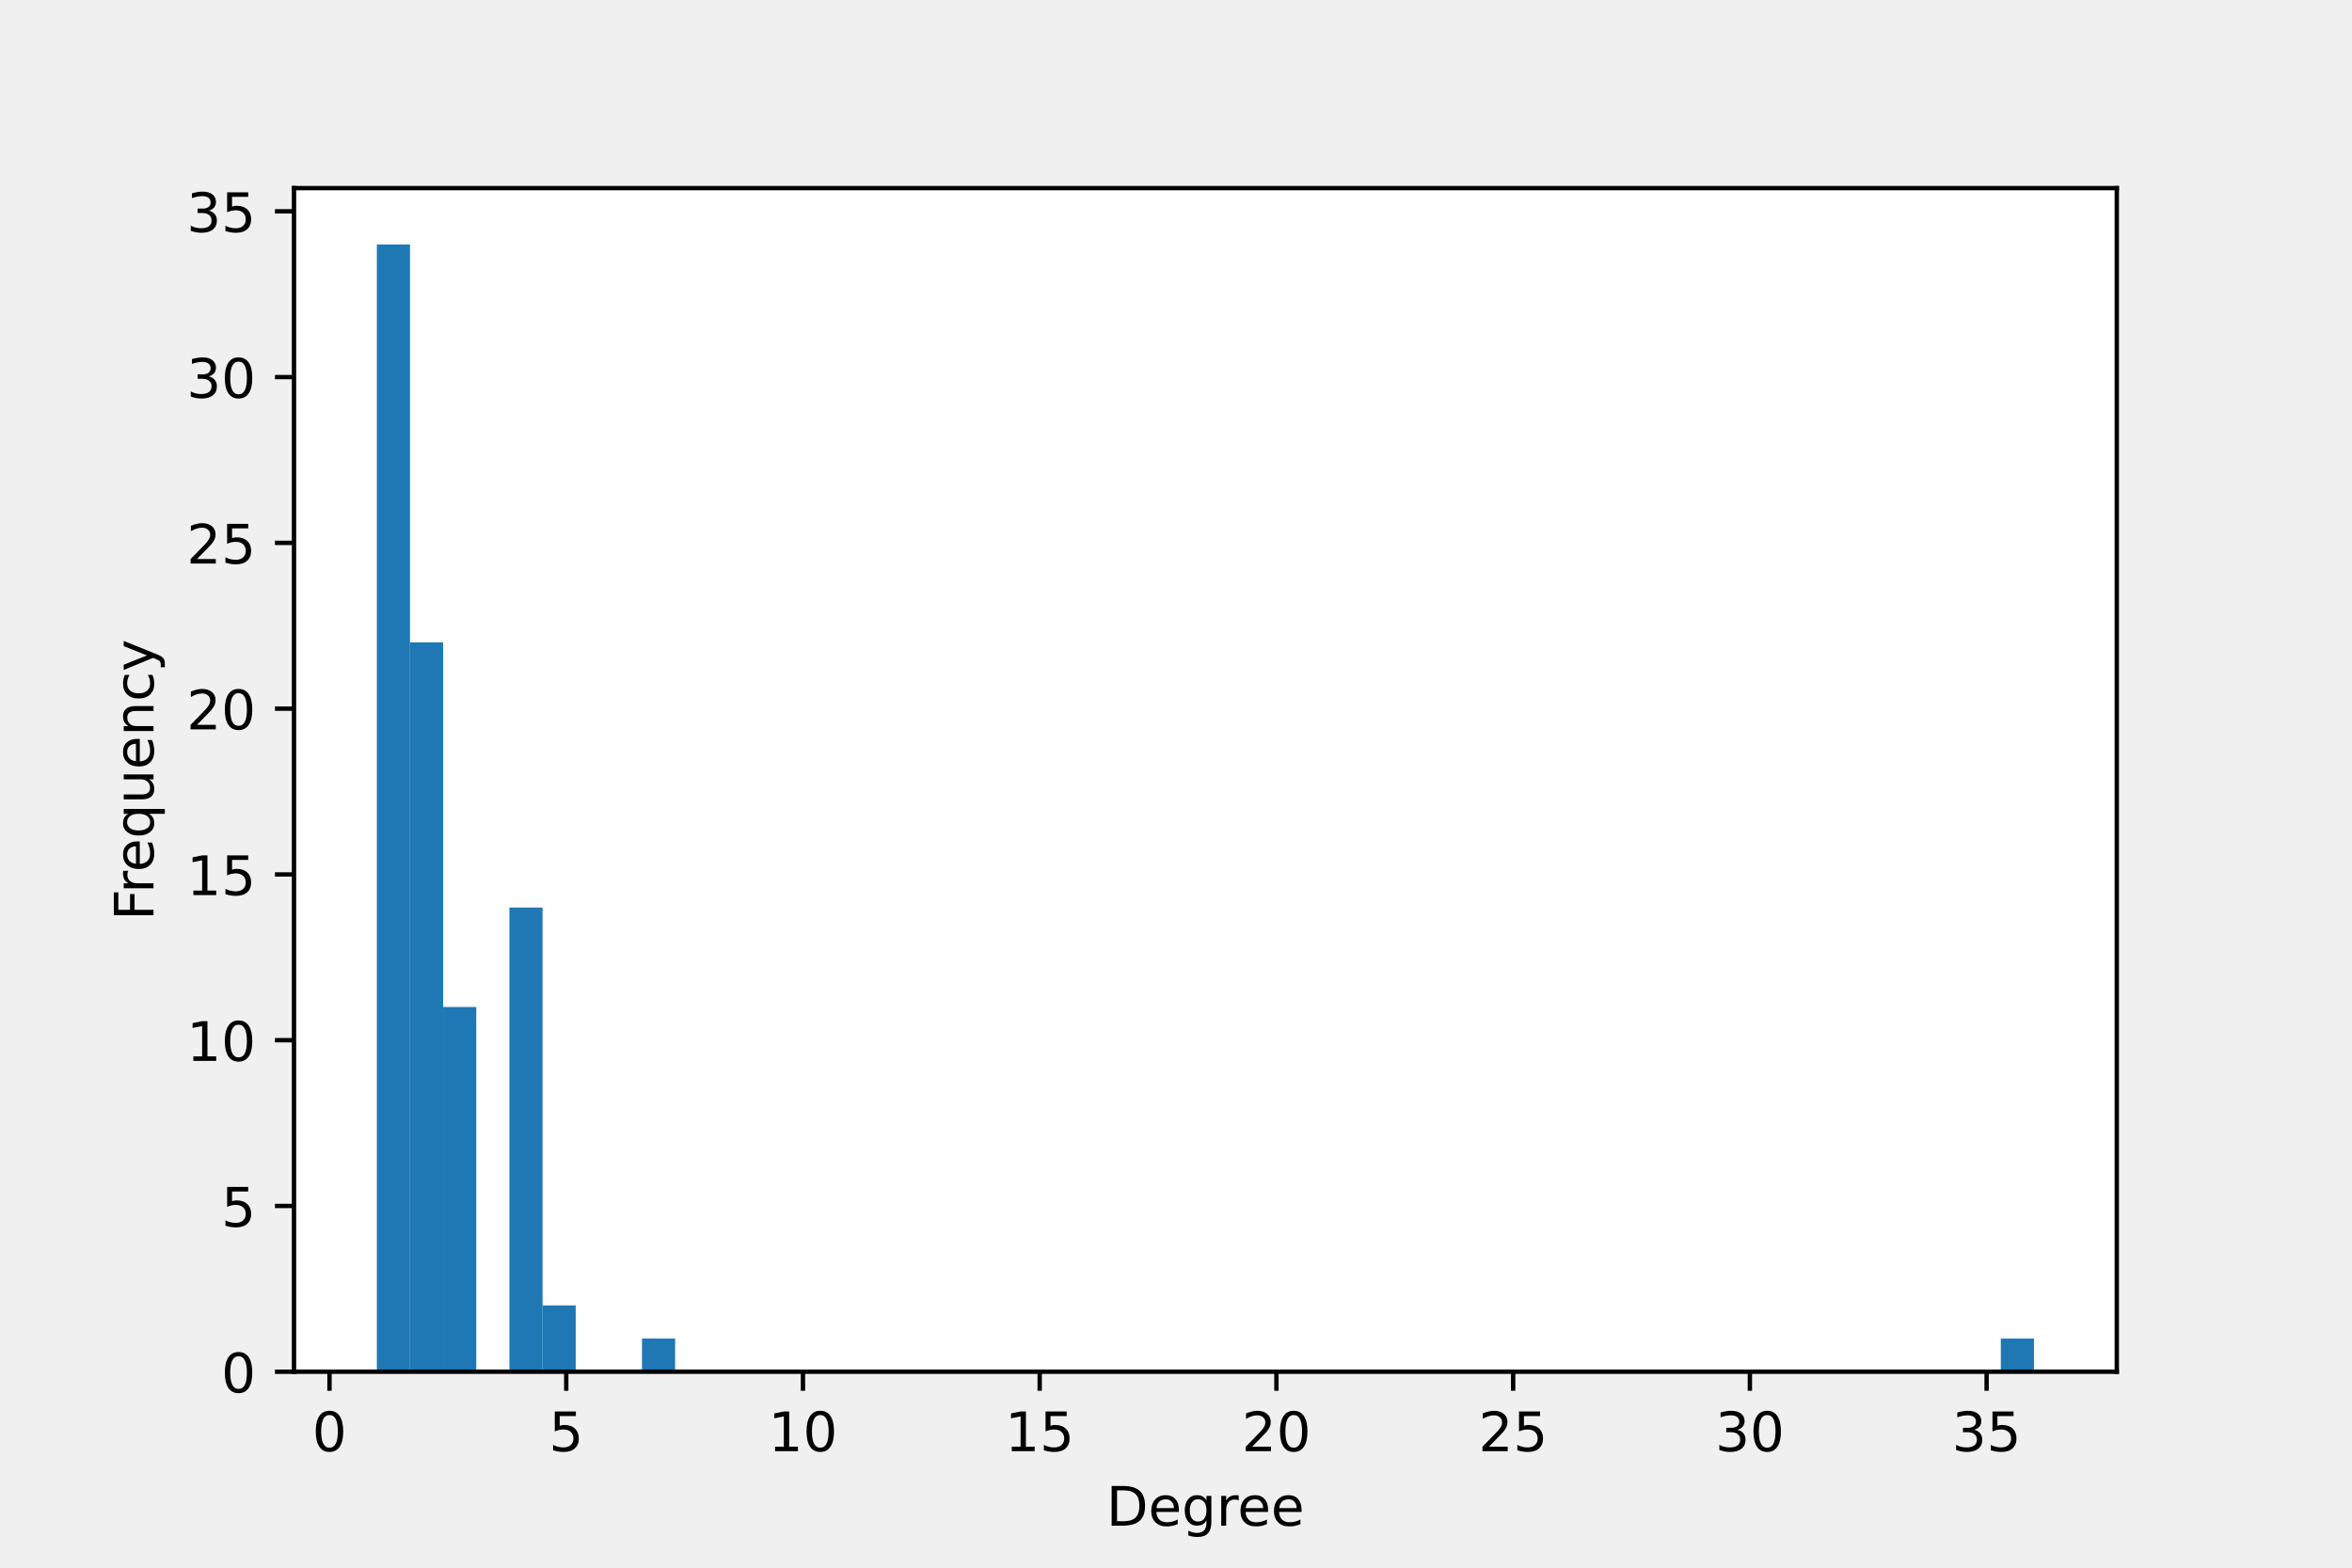
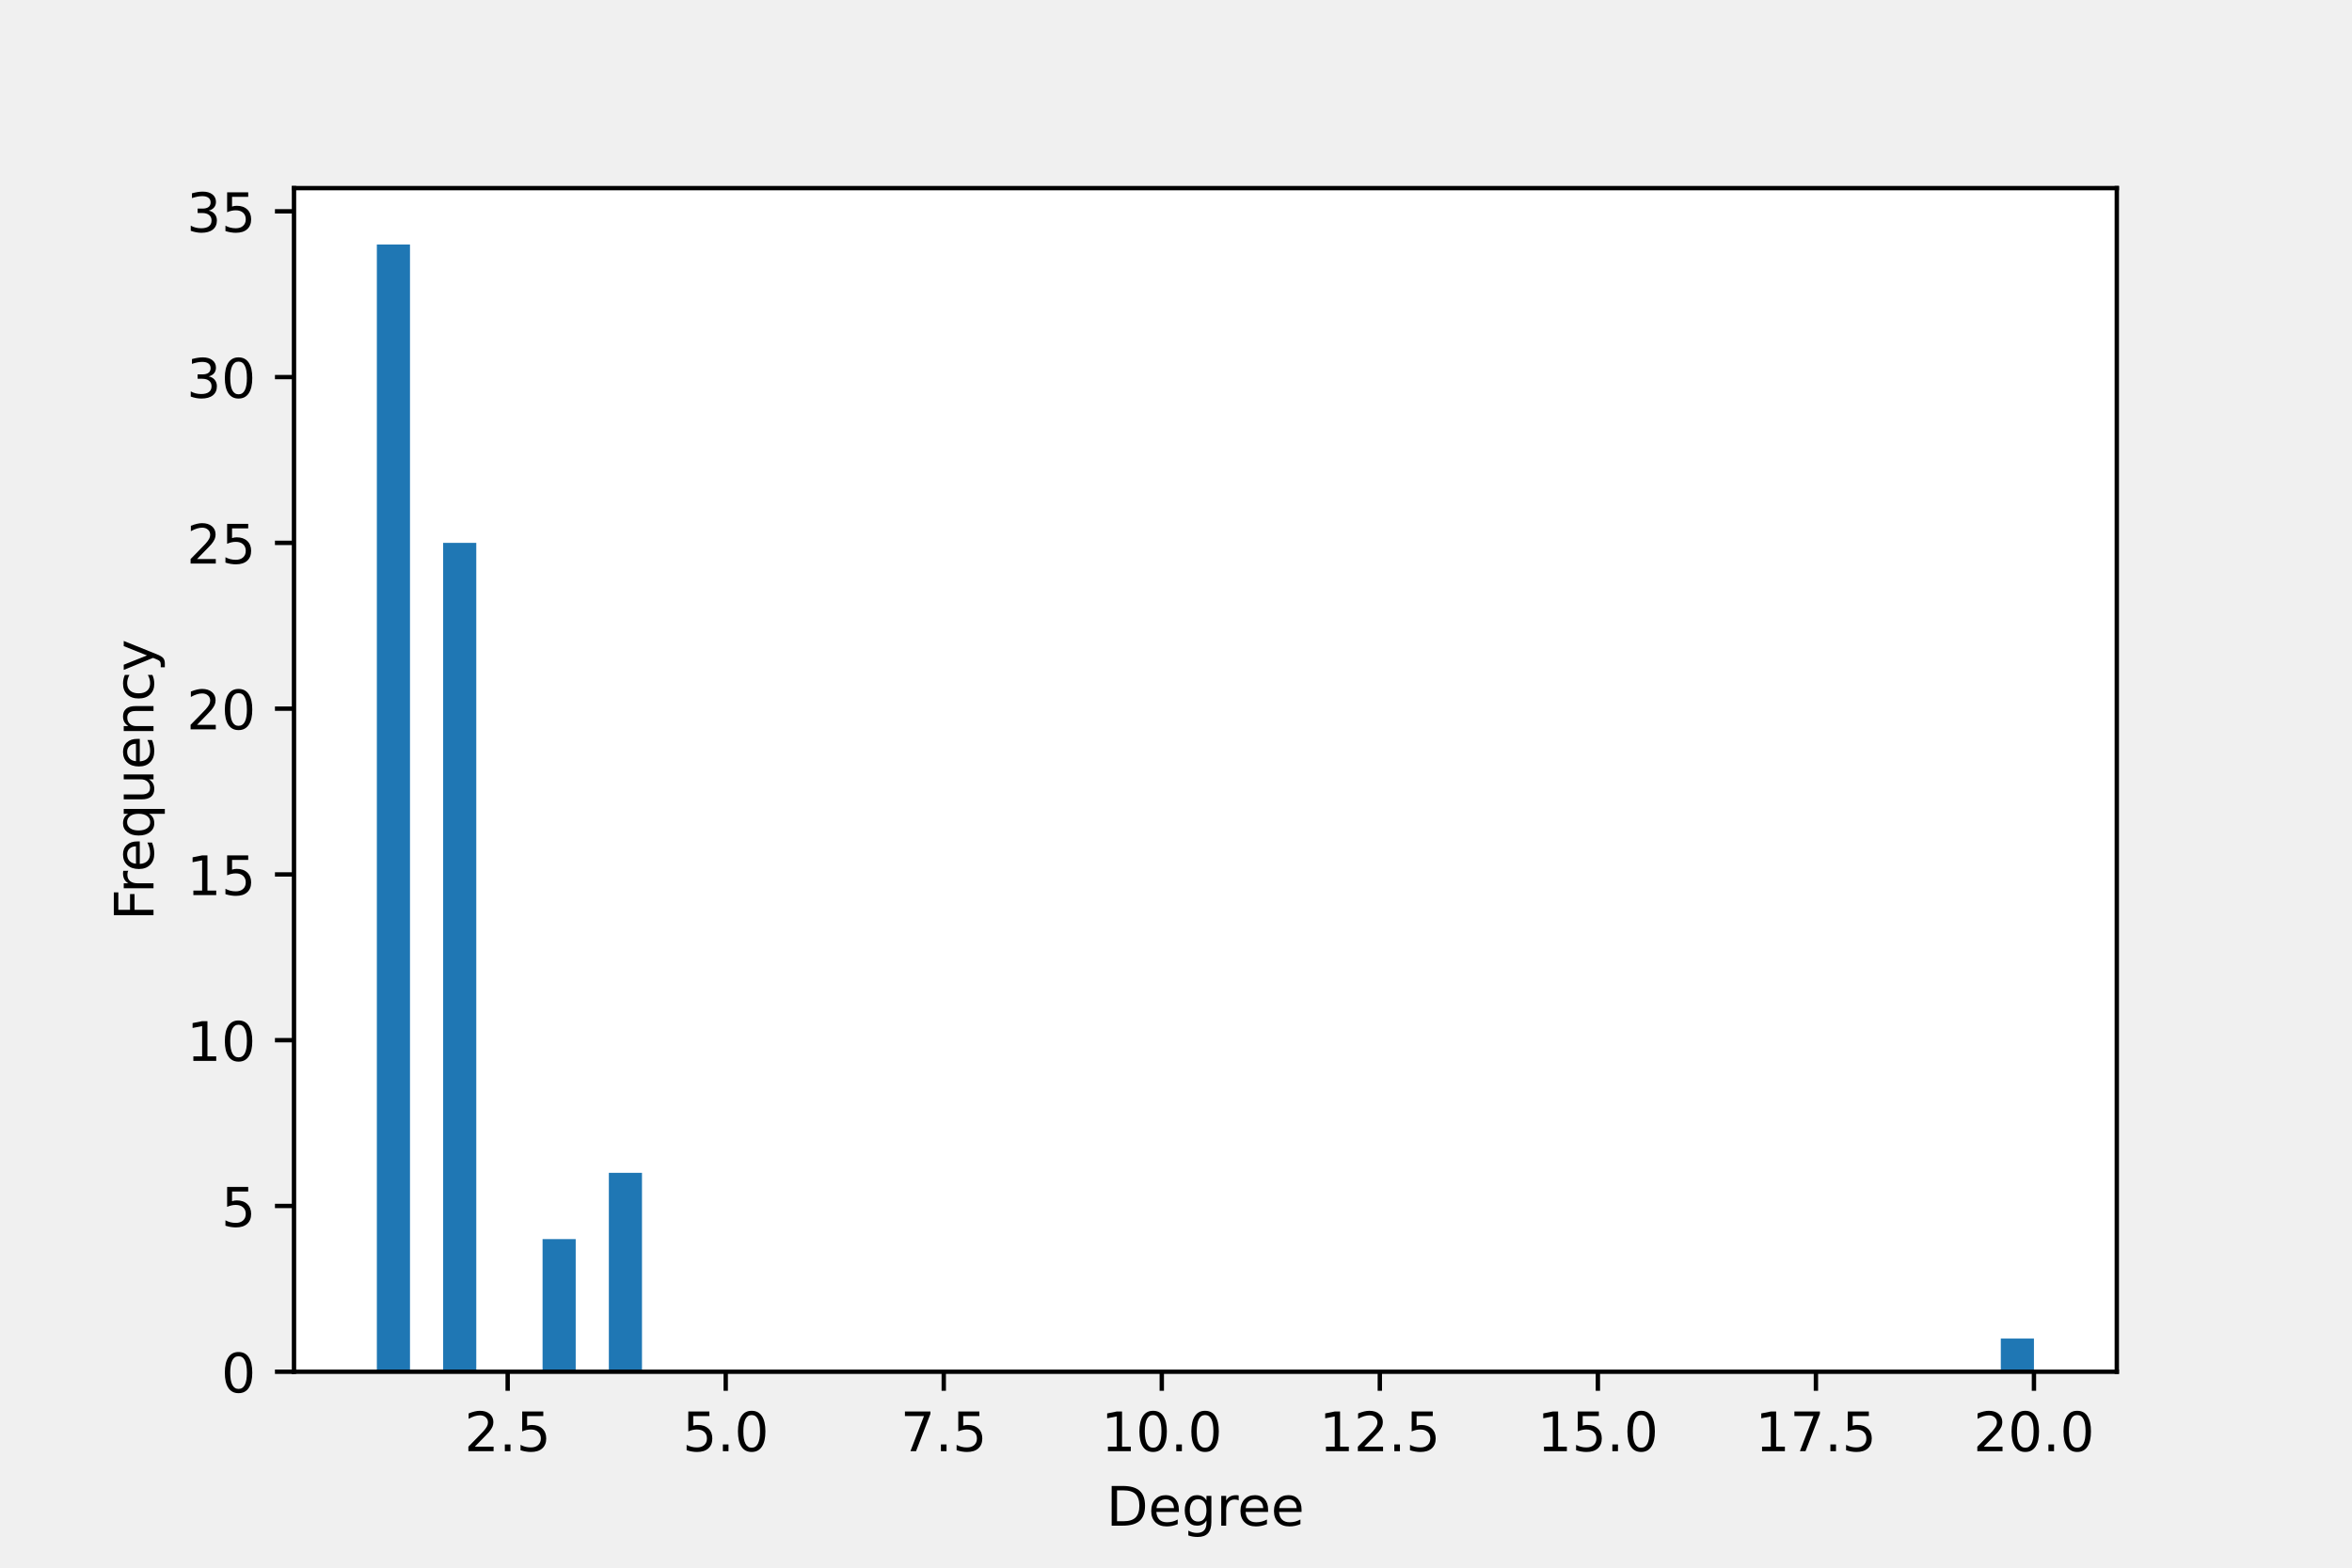
<svg xmlns="http://www.w3.org/2000/svg" xmlns:xlink="http://www.w3.org/1999/xlink" width="432pt" height="288pt" viewBox="0 0 432 288" version="1.1">
  <defs>
    <style type="text/css">*{stroke-linejoin: round; stroke-linecap: butt}</style>
  </defs>
  <g id="figure_1">
    <g id="patch_1">
      <path d="M 0 288  L 432 288  L 432 0  L 0 0  L 0 288  z " style="fill: none" />
    </g>
    <g id="axes_1">
      <g id="patch_2">
        <path d="M 54 252  L 388.8 252  L 388.8 34.56  L 54 34.56  z " style="fill: #ffffff" />
      </g>
      <g id="patch_3">
-         <path d="M 69.218 252  L 75.305 252  L 75.305 44.914  L 69.218 44.914  z " clip-path="url(#peee2feab6d)" style="fill: #1f77b4" />
+         <path d="M 69.218 252  L 75.305 252  L 75.305 44.914  L 69.218 44.914  z " clip-path="url(#p0d1deea21f)" style="fill: #1f77b4" />
      </g>
      <g id="patch_4">
-         <path d="M 75.305 252  L 81.393 252  L 81.393 118.003  L 75.305 118.003  z " clip-path="url(#peee2feab6d)" style="fill: #1f77b4" />
+         <path d="M 75.305 252  L 81.393 252  L 81.393 252  L 75.305 252  z " clip-path="url(#p0d1deea21f)" style="fill: #1f77b4" />
      </g>
      <g id="patch_5">
-         <path d="M 81.393 252  L 87.48 252  L 87.48 185.002  L 81.393 185.002  z " clip-path="url(#peee2feab6d)" style="fill: #1f77b4" />
+         <path d="M 81.393 252  L 87.48 252  L 87.48 99.731  L 81.393 99.731  z " clip-path="url(#p0d1deea21f)" style="fill: #1f77b4" />
      </g>
      <g id="patch_6">
-         <path d="M 87.48 252  L 93.567 252  L 93.567 252  L 87.48 252  z " clip-path="url(#peee2feab6d)" style="fill: #1f77b4" />
+         <path d="M 87.48 252  L 93.567 252  L 93.567 252  L 87.48 252  z " clip-path="url(#p0d1deea21f)" style="fill: #1f77b4" />
      </g>
      <g id="patch_7">
-         <path d="M 93.567 252  L 99.655 252  L 99.655 166.729  L 93.567 166.729  z " clip-path="url(#peee2feab6d)" style="fill: #1f77b4" />
+         <path d="M 93.567 252  L 99.655 252  L 99.655 252  L 93.567 252  z " clip-path="url(#p0d1deea21f)" style="fill: #1f77b4" />
      </g>
      <g id="patch_8">
-         <path d="M 99.655 252  L 105.742 252  L 105.742 239.818  L 99.655 239.818  z " clip-path="url(#peee2feab6d)" style="fill: #1f77b4" />
+         <path d="M 99.655 252  L 105.742 252  L 105.742 227.637  L 99.655 227.637  z " clip-path="url(#p0d1deea21f)" style="fill: #1f77b4" />
      </g>
      <g id="patch_9">
-         <path d="M 105.742 252  L 111.829 252  L 111.829 252  L 105.742 252  z " clip-path="url(#peee2feab6d)" style="fill: #1f77b4" />
+         <path d="M 105.742 252  L 111.829 252  L 111.829 252  L 105.742 252  z " clip-path="url(#p0d1deea21f)" style="fill: #1f77b4" />
      </g>
      <g id="patch_10">
-         <path d="M 111.829 252  L 117.916 252  L 117.916 252  L 111.829 252  z " clip-path="url(#peee2feab6d)" style="fill: #1f77b4" />
+         <path d="M 111.829 252  L 117.916 252  L 117.916 215.455  L 111.829 215.455  z " clip-path="url(#p0d1deea21f)" style="fill: #1f77b4" />
      </g>
      <g id="patch_11">
-         <path d="M 117.916 252  L 124.004 252  L 124.004 245.909  L 117.916 245.909  z " clip-path="url(#peee2feab6d)" style="fill: #1f77b4" />
+         <path d="M 117.916 252  L 124.004 252  L 124.004 252  L 117.916 252  z " clip-path="url(#p0d1deea21f)" style="fill: #1f77b4" />
      </g>
      <g id="patch_12">
-         <path d="M 124.004 252  L 130.091 252  L 130.091 252  L 124.004 252  z " clip-path="url(#peee2feab6d)" style="fill: #1f77b4" />
+         <path d="M 124.004 252  L 130.091 252  L 130.091 252  L 124.004 252  z " clip-path="url(#p0d1deea21f)" style="fill: #1f77b4" />
      </g>
      <g id="patch_13">
-         <path d="M 130.091 252  L 136.178 252  L 136.178 252  L 130.091 252  z " clip-path="url(#peee2feab6d)" style="fill: #1f77b4" />
+         <path d="M 130.091 252  L 136.178 252  L 136.178 252  L 130.091 252  z " clip-path="url(#p0d1deea21f)" style="fill: #1f77b4" />
      </g>
      <g id="patch_14">
-         <path d="M 136.178 252  L 142.265 252  L 142.265 252  L 136.178 252  z " clip-path="url(#peee2feab6d)" style="fill: #1f77b4" />
+         <path d="M 136.178 252  L 142.265 252  L 142.265 252  L 136.178 252  z " clip-path="url(#p0d1deea21f)" style="fill: #1f77b4" />
      </g>
      <g id="patch_15">
-         <path d="M 142.265 252  L 148.353 252  L 148.353 252  L 142.265 252  z " clip-path="url(#peee2feab6d)" style="fill: #1f77b4" />
+         <path d="M 142.265 252  L 148.353 252  L 148.353 252  L 142.265 252  z " clip-path="url(#p0d1deea21f)" style="fill: #1f77b4" />
      </g>
      <g id="patch_16">
-         <path d="M 148.353 252  L 154.44 252  L 154.44 252  L 148.353 252  z " clip-path="url(#peee2feab6d)" style="fill: #1f77b4" />
+         <path d="M 148.353 252  L 154.44 252  L 154.44 252  L 148.353 252  z " clip-path="url(#p0d1deea21f)" style="fill: #1f77b4" />
      </g>
      <g id="patch_17">
-         <path d="M 154.44 252  L 160.527 252  L 160.527 252  L 154.44 252  z " clip-path="url(#peee2feab6d)" style="fill: #1f77b4" />
+         <path d="M 154.44 252  L 160.527 252  L 160.527 252  L 154.44 252  z " clip-path="url(#p0d1deea21f)" style="fill: #1f77b4" />
      </g>
      <g id="patch_18">
-         <path d="M 160.527 252  L 166.615 252  L 166.615 252  L 160.527 252  z " clip-path="url(#peee2feab6d)" style="fill: #1f77b4" />
+         <path d="M 160.527 252  L 166.615 252  L 166.615 252  L 160.527 252  z " clip-path="url(#p0d1deea21f)" style="fill: #1f77b4" />
      </g>
      <g id="patch_19">
-         <path d="M 166.615 252  L 172.702 252  L 172.702 252  L 166.615 252  z " clip-path="url(#peee2feab6d)" style="fill: #1f77b4" />
+         <path d="M 166.615 252  L 172.702 252  L 172.702 252  L 166.615 252  z " clip-path="url(#p0d1deea21f)" style="fill: #1f77b4" />
      </g>
      <g id="patch_20">
-         <path d="M 172.702 252  L 178.789 252  L 178.789 252  L 172.702 252  z " clip-path="url(#peee2feab6d)" style="fill: #1f77b4" />
+         <path d="M 172.702 252  L 178.789 252  L 178.789 252  L 172.702 252  z " clip-path="url(#p0d1deea21f)" style="fill: #1f77b4" />
      </g>
      <g id="patch_21">
-         <path d="M 178.789 252  L 184.876 252  L 184.876 252  L 178.789 252  z " clip-path="url(#peee2feab6d)" style="fill: #1f77b4" />
+         <path d="M 178.789 252  L 184.876 252  L 184.876 252  L 178.789 252  z " clip-path="url(#p0d1deea21f)" style="fill: #1f77b4" />
      </g>
      <g id="patch_22">
-         <path d="M 184.876 252  L 190.964 252  L 190.964 252  L 184.876 252  z " clip-path="url(#peee2feab6d)" style="fill: #1f77b4" />
+         <path d="M 184.876 252  L 190.964 252  L 190.964 252  L 184.876 252  z " clip-path="url(#p0d1deea21f)" style="fill: #1f77b4" />
      </g>
      <g id="patch_23">
-         <path d="M 190.964 252  L 197.051 252  L 197.051 252  L 190.964 252  z " clip-path="url(#peee2feab6d)" style="fill: #1f77b4" />
+         <path d="M 190.964 252  L 197.051 252  L 197.051 252  L 190.964 252  z " clip-path="url(#p0d1deea21f)" style="fill: #1f77b4" />
      </g>
      <g id="patch_24">
-         <path d="M 197.051 252  L 203.138 252  L 203.138 252  L 197.051 252  z " clip-path="url(#peee2feab6d)" style="fill: #1f77b4" />
+         <path d="M 197.051 252  L 203.138 252  L 203.138 252  L 197.051 252  z " clip-path="url(#p0d1deea21f)" style="fill: #1f77b4" />
      </g>
      <g id="patch_25">
-         <path d="M 203.138 252  L 209.225 252  L 209.225 252  L 203.138 252  z " clip-path="url(#peee2feab6d)" style="fill: #1f77b4" />
+         <path d="M 203.138 252  L 209.225 252  L 209.225 252  L 203.138 252  z " clip-path="url(#p0d1deea21f)" style="fill: #1f77b4" />
      </g>
      <g id="patch_26">
-         <path d="M 209.225 252  L 215.313 252  L 215.313 252  L 209.225 252  z " clip-path="url(#peee2feab6d)" style="fill: #1f77b4" />
+         <path d="M 209.225 252  L 215.313 252  L 215.313 252  L 209.225 252  z " clip-path="url(#p0d1deea21f)" style="fill: #1f77b4" />
      </g>
      <g id="patch_27">
-         <path d="M 215.313 252  L 221.4 252  L 221.4 252  L 215.313 252  z " clip-path="url(#peee2feab6d)" style="fill: #1f77b4" />
+         <path d="M 215.313 252  L 221.4 252  L 221.4 252  L 215.313 252  z " clip-path="url(#p0d1deea21f)" style="fill: #1f77b4" />
      </g>
      <g id="patch_28">
-         <path d="M 221.4 252  L 227.487 252  L 227.487 252  L 221.4 252  z " clip-path="url(#peee2feab6d)" style="fill: #1f77b4" />
+         <path d="M 221.4 252  L 227.487 252  L 227.487 252  L 221.4 252  z " clip-path="url(#p0d1deea21f)" style="fill: #1f77b4" />
      </g>
      <g id="patch_29">
-         <path d="M 227.487 252  L 233.575 252  L 233.575 252  L 227.487 252  z " clip-path="url(#peee2feab6d)" style="fill: #1f77b4" />
+         <path d="M 227.487 252  L 233.575 252  L 233.575 252  L 227.487 252  z " clip-path="url(#p0d1deea21f)" style="fill: #1f77b4" />
      </g>
      <g id="patch_30">
-         <path d="M 233.575 252  L 239.662 252  L 239.662 252  L 233.575 252  z " clip-path="url(#peee2feab6d)" style="fill: #1f77b4" />
+         <path d="M 233.575 252  L 239.662 252  L 239.662 252  L 233.575 252  z " clip-path="url(#p0d1deea21f)" style="fill: #1f77b4" />
      </g>
      <g id="patch_31">
-         <path d="M 239.662 252  L 245.749 252  L 245.749 252  L 239.662 252  z " clip-path="url(#peee2feab6d)" style="fill: #1f77b4" />
+         <path d="M 239.662 252  L 245.749 252  L 245.749 252  L 239.662 252  z " clip-path="url(#p0d1deea21f)" style="fill: #1f77b4" />
      </g>
      <g id="patch_32">
-         <path d="M 245.749 252  L 251.836 252  L 251.836 252  L 245.749 252  z " clip-path="url(#peee2feab6d)" style="fill: #1f77b4" />
+         <path d="M 245.749 252  L 251.836 252  L 251.836 252  L 245.749 252  z " clip-path="url(#p0d1deea21f)" style="fill: #1f77b4" />
      </g>
      <g id="patch_33">
-         <path d="M 251.836 252  L 257.924 252  L 257.924 252  L 251.836 252  z " clip-path="url(#peee2feab6d)" style="fill: #1f77b4" />
+         <path d="M 251.836 252  L 257.924 252  L 257.924 252  L 251.836 252  z " clip-path="url(#p0d1deea21f)" style="fill: #1f77b4" />
      </g>
      <g id="patch_34">
-         <path d="M 257.924 252  L 264.011 252  L 264.011 252  L 257.924 252  z " clip-path="url(#peee2feab6d)" style="fill: #1f77b4" />
+         <path d="M 257.924 252  L 264.011 252  L 264.011 252  L 257.924 252  z " clip-path="url(#p0d1deea21f)" style="fill: #1f77b4" />
      </g>
      <g id="patch_35">
-         <path d="M 264.011 252  L 270.098 252  L 270.098 252  L 264.011 252  z " clip-path="url(#peee2feab6d)" style="fill: #1f77b4" />
+         <path d="M 264.011 252  L 270.098 252  L 270.098 252  L 264.011 252  z " clip-path="url(#p0d1deea21f)" style="fill: #1f77b4" />
      </g>
      <g id="patch_36">
-         <path d="M 270.098 252  L 276.185 252  L 276.185 252  L 270.098 252  z " clip-path="url(#peee2feab6d)" style="fill: #1f77b4" />
+         <path d="M 270.098 252  L 276.185 252  L 276.185 252  L 270.098 252  z " clip-path="url(#p0d1deea21f)" style="fill: #1f77b4" />
      </g>
      <g id="patch_37">
-         <path d="M 276.185 252  L 282.273 252  L 282.273 252  L 276.185 252  z " clip-path="url(#peee2feab6d)" style="fill: #1f77b4" />
+         <path d="M 276.185 252  L 282.273 252  L 282.273 252  L 276.185 252  z " clip-path="url(#p0d1deea21f)" style="fill: #1f77b4" />
      </g>
      <g id="patch_38">
-         <path d="M 282.273 252  L 288.36 252  L 288.36 252  L 282.273 252  z " clip-path="url(#peee2feab6d)" style="fill: #1f77b4" />
+         <path d="M 282.273 252  L 288.36 252  L 288.36 252  L 282.273 252  z " clip-path="url(#p0d1deea21f)" style="fill: #1f77b4" />
      </g>
      <g id="patch_39">
-         <path d="M 288.36 252  L 294.447 252  L 294.447 252  L 288.36 252  z " clip-path="url(#peee2feab6d)" style="fill: #1f77b4" />
+         <path d="M 288.36 252  L 294.447 252  L 294.447 252  L 288.36 252  z " clip-path="url(#p0d1deea21f)" style="fill: #1f77b4" />
      </g>
      <g id="patch_40">
-         <path d="M 294.447 252  L 300.535 252  L 300.535 252  L 294.447 252  z " clip-path="url(#peee2feab6d)" style="fill: #1f77b4" />
+         <path d="M 294.447 252  L 300.535 252  L 300.535 252  L 294.447 252  z " clip-path="url(#p0d1deea21f)" style="fill: #1f77b4" />
      </g>
      <g id="patch_41">
-         <path d="M 300.535 252  L 306.622 252  L 306.622 252  L 300.535 252  z " clip-path="url(#peee2feab6d)" style="fill: #1f77b4" />
+         <path d="M 300.535 252  L 306.622 252  L 306.622 252  L 300.535 252  z " clip-path="url(#p0d1deea21f)" style="fill: #1f77b4" />
      </g>
      <g id="patch_42">
-         <path d="M 306.622 252  L 312.709 252  L 312.709 252  L 306.622 252  z " clip-path="url(#peee2feab6d)" style="fill: #1f77b4" />
+         <path d="M 306.622 252  L 312.709 252  L 312.709 252  L 306.622 252  z " clip-path="url(#p0d1deea21f)" style="fill: #1f77b4" />
      </g>
      <g id="patch_43">
-         <path d="M 312.709 252  L 318.796 252  L 318.796 252  L 312.709 252  z " clip-path="url(#peee2feab6d)" style="fill: #1f77b4" />
+         <path d="M 312.709 252  L 318.796 252  L 318.796 252  L 312.709 252  z " clip-path="url(#p0d1deea21f)" style="fill: #1f77b4" />
      </g>
      <g id="patch_44">
-         <path d="M 318.796 252  L 324.884 252  L 324.884 252  L 318.796 252  z " clip-path="url(#peee2feab6d)" style="fill: #1f77b4" />
+         <path d="M 318.796 252  L 324.884 252  L 324.884 252  L 318.796 252  z " clip-path="url(#p0d1deea21f)" style="fill: #1f77b4" />
      </g>
      <g id="patch_45">
-         <path d="M 324.884 252  L 330.971 252  L 330.971 252  L 324.884 252  z " clip-path="url(#peee2feab6d)" style="fill: #1f77b4" />
+         <path d="M 324.884 252  L 330.971 252  L 330.971 252  L 324.884 252  z " clip-path="url(#p0d1deea21f)" style="fill: #1f77b4" />
      </g>
      <g id="patch_46">
-         <path d="M 330.971 252  L 337.058 252  L 337.058 252  L 330.971 252  z " clip-path="url(#peee2feab6d)" style="fill: #1f77b4" />
+         <path d="M 330.971 252  L 337.058 252  L 337.058 252  L 330.971 252  z " clip-path="url(#p0d1deea21f)" style="fill: #1f77b4" />
      </g>
      <g id="patch_47">
-         <path d="M 337.058 252  L 343.145 252  L 343.145 252  L 337.058 252  z " clip-path="url(#peee2feab6d)" style="fill: #1f77b4" />
+         <path d="M 337.058 252  L 343.145 252  L 343.145 252  L 337.058 252  z " clip-path="url(#p0d1deea21f)" style="fill: #1f77b4" />
      </g>
      <g id="patch_48">
-         <path d="M 343.145 252  L 349.233 252  L 349.233 252  L 343.145 252  z " clip-path="url(#peee2feab6d)" style="fill: #1f77b4" />
+         <path d="M 343.145 252  L 349.233 252  L 349.233 252  L 343.145 252  z " clip-path="url(#p0d1deea21f)" style="fill: #1f77b4" />
      </g>
      <g id="patch_49">
-         <path d="M 349.233 252  L 355.32 252  L 355.32 252  L 349.233 252  z " clip-path="url(#peee2feab6d)" style="fill: #1f77b4" />
+         <path d="M 349.233 252  L 355.32 252  L 355.32 252  L 349.233 252  z " clip-path="url(#p0d1deea21f)" style="fill: #1f77b4" />
      </g>
      <g id="patch_50">
-         <path d="M 355.32 252  L 361.407 252  L 361.407 252  L 355.32 252  z " clip-path="url(#peee2feab6d)" style="fill: #1f77b4" />
+         <path d="M 355.32 252  L 361.407 252  L 361.407 252  L 355.32 252  z " clip-path="url(#p0d1deea21f)" style="fill: #1f77b4" />
      </g>
      <g id="patch_51">
-         <path d="M 361.407 252  L 367.495 252  L 367.495 252  L 361.407 252  z " clip-path="url(#peee2feab6d)" style="fill: #1f77b4" />
+         <path d="M 361.407 252  L 367.495 252  L 367.495 252  L 361.407 252  z " clip-path="url(#p0d1deea21f)" style="fill: #1f77b4" />
      </g>
      <g id="patch_52">
-         <path d="M 367.495 252  L 373.582 252  L 373.582 245.909  L 367.495 245.909  z " clip-path="url(#peee2feab6d)" style="fill: #1f77b4" />
+         <path d="M 367.495 252  L 373.582 252  L 373.582 245.909  L 367.495 245.909  z " clip-path="url(#p0d1deea21f)" style="fill: #1f77b4" />
      </g>
      <g id="matplotlib.axis_1">
        <g id="xtick_1">
          <g id="line2d_1">
            <defs>
-               <path id="m505534668f" d="M 0 0  L 0 3.5  " style="stroke: #000000; stroke-width: 0.8" />
+               <path id="m8b6aef1974" d="M 0 0  L 0 3.5  " style="stroke: #000000; stroke-width: 0.8" />
            </defs>
            <g>
-               <use xlink:href="#m505534668f" x="60.522" y="252" style="stroke: #000000; stroke-width: 0.8" />
+               <use xlink:href="#m8b6aef1974" x="93.247" y="252" style="stroke: #000000; stroke-width: 0.8" />
            </g>
          </g>
          <g id="text_1">
-             <g transform="translate(57.34083 266.5984)scale(0.1 -0.1)">
+             <g transform="translate(85.29533 266.5984)scale(0.1 -0.1)">
+               <defs>
+                 <path id="DejaVuSans-32" d="M 1228 531  L 3431 531  L 3431 0  L 469 0  L 469 531  Q 828 903 1448 1529  Q 2069 2156 2228 2338  Q 2531 2678 2651 2914  Q 2772 3150 2772 3378  Q 2772 3750 2511 3984  Q 2250 4219 1831 4219  Q 1534 4219 1204 4116  Q 875 4013 500 3803  L 500 4441  Q 881 4594 1212 4672  Q 1544 4750 1819 4750  Q 2544 4750 2975 4387  Q 3406 4025 3406 3419  Q 3406 3131 3298 2873  Q 3191 2616 2906 2266  Q 2828 2175 2409 1742  Q 1991 1309 1228 531  z " transform="scale(0.015625)" />
+                 <path id="DejaVuSans-2e" d="M 684 794  L 1344 794  L 1344 0  L 684 0  L 684 794  z " transform="scale(0.015625)" />
+                 <path id="DejaVuSans-35" d="M 691 4666  L 3169 4666  L 3169 4134  L 1269 4134  L 1269 2991  Q 1406 3038 1543 3061  Q 1681 3084 1819 3084  Q 2600 3084 3056 2656  Q 3513 2228 3513 1497  Q 3513 744 3044 326  Q 2575 -91 1722 -91  Q 1428 -91 1123 -41  Q 819 9 494 109  L 494 744  Q 775 591 1075 516  Q 1375 441 1709 441  Q 2250 441 2565 725  Q 2881 1009 2881 1497  Q 2881 1984 2565 2268  Q 2250 2553 1709 2553  Q 1456 2553 1204 2497  Q 953 2441 691 2322  L 691 4666  z " transform="scale(0.015625)" />
+               </defs>
+               <use xlink:href="#DejaVuSans-32" />
+               <use xlink:href="#DejaVuSans-2e" x="63.623" />
+               <use xlink:href="#DejaVuSans-35" x="95.41" />
+             </g>
+           </g>
+         </g>
+         <g id="xtick_2">
+           <g id="line2d_2">
+             <g>
+               <use xlink:href="#m8b6aef1974" x="133.295" y="252" style="stroke: #000000; stroke-width: 0.8" />
+             </g>
+           </g>
+           <g id="text_2">
+             <g transform="translate(125.3432 266.5984)scale(0.1 -0.1)">
              <defs>
                <path id="DejaVuSans-30" d="M 2034 4250  Q 1547 4250 1301 3770  Q 1056 3291 1056 2328  Q 1056 1369 1301 889  Q 1547 409 2034 409  Q 2525 409 2770 889  Q 3016 1369 3016 2328  Q 3016 3291 2770 3770  Q 2525 4250 2034 4250  z M 2034 4750  Q 2819 4750 3233 4129  Q 3647 3509 3647 2328  Q 3647 1150 3233 529  Q 2819 -91 2034 -91  Q 1250 -91 836 529  Q 422 1150 422 2328  Q 422 3509 836 4129  Q 1250 4750 2034 4750  z " transform="scale(0.015625)" />
              </defs>
-               <use xlink:href="#DejaVuSans-30" />
-             </g>
-           </g>
-         </g>
-         <g id="xtick_2">
-           <g id="line2d_2">
-             <g>
-               <use xlink:href="#m505534668f" x="104.003" y="252" style="stroke: #000000; stroke-width: 0.8" />
-             </g>
-           </g>
-           <g id="text_2">
-             <g transform="translate(100.8213 266.5984)scale(0.1 -0.1)">
-               <defs>
-                 <path id="DejaVuSans-35" d="M 691 4666  L 3169 4666  L 3169 4134  L 1269 4134  L 1269 2991  Q 1406 3038 1543 3061  Q 1681 3084 1819 3084  Q 2600 3084 3056 2656  Q 3513 2228 3513 1497  Q 3513 744 3044 326  Q 2575 -91 1722 -91  Q 1428 -91 1123 -41  Q 819 9 494 109  L 494 744  Q 775 591 1075 516  Q 1375 441 1709 441  Q 2250 441 2565 725  Q 2881 1009 2881 1497  Q 2881 1984 2565 2268  Q 2250 2553 1709 2553  Q 1456 2553 1204 2497  Q 953 2441 691 2322  L 691 4666  z " transform="scale(0.015625)" />
-               </defs>
              <use xlink:href="#DejaVuSans-35" />
+               <use xlink:href="#DejaVuSans-2e" x="63.623" />
+               <use xlink:href="#DejaVuSans-30" x="95.41" />
            </g>
          </g>
        </g>
        <g id="xtick_3">
          <g id="line2d_3">
            <g>
-               <use xlink:href="#m505534668f" x="147.483" y="252" style="stroke: #000000; stroke-width: 0.8" />
+               <use xlink:href="#m8b6aef1974" x="173.343" y="252" style="stroke: #000000; stroke-width: 0.8" />
            </g>
          </g>
          <g id="text_3">
-             <g transform="translate(141.1206 266.5984)scale(0.1 -0.1)">
+             <g transform="translate(165.391 266.5984)scale(0.1 -0.1)">
+               <defs>
+                 <path id="DejaVuSans-37" d="M 525 4666  L 3525 4666  L 3525 4397  L 1831 0  L 1172 0  L 2766 4134  L 525 4134  L 525 4666  z " transform="scale(0.015625)" />
+               </defs>
+               <use xlink:href="#DejaVuSans-37" />
+               <use xlink:href="#DejaVuSans-2e" x="63.623" />
+               <use xlink:href="#DejaVuSans-35" x="95.41" />
+             </g>
+           </g>
+         </g>
+         <g id="xtick_4">
+           <g id="line2d_4">
+             <g>
+               <use xlink:href="#m8b6aef1974" x="213.39" y="252" style="stroke: #000000; stroke-width: 0.8" />
+             </g>
+           </g>
+           <g id="text_4">
+             <g transform="translate(202.2576 266.5984)scale(0.1 -0.1)">
              <defs>
                <path id="DejaVuSans-31" d="M 794 531  L 1825 531  L 1825 4091  L 703 3866  L 703 4441  L 1819 4666  L 2450 4666  L 2450 531  L 3481 531  L 3481 0  L 794 0  L 794 531  z " transform="scale(0.015625)" />
              </defs>
              <use xlink:href="#DejaVuSans-31" />
              <use xlink:href="#DejaVuSans-30" x="63.623" />
-             </g>
-           </g>
-         </g>
-         <g id="xtick_4">
-           <g id="line2d_4">
-             <g>
-               <use xlink:href="#m505534668f" x="190.964" y="252" style="stroke: #000000; stroke-width: 0.8" />
-             </g>
-           </g>
-           <g id="text_4">
-             <g transform="translate(184.6011 266.5984)scale(0.1 -0.1)">
-               <use xlink:href="#DejaVuSans-31" />
-               <use xlink:href="#DejaVuSans-35" x="63.623" />
+               <use xlink:href="#DejaVuSans-2e" x="127.246" />
+               <use xlink:href="#DejaVuSans-30" x="159.033" />
            </g>
          </g>
        </g>
        <g id="xtick_5">
          <g id="line2d_5">
            <g>
-               <use xlink:href="#m505534668f" x="234.444" y="252" style="stroke: #000000; stroke-width: 0.8" />
+               <use xlink:href="#m8b6aef1974" x="253.438" y="252" style="stroke: #000000; stroke-width: 0.8" />
            </g>
          </g>
          <g id="text_5">
-             <g transform="translate(228.0817 266.5984)scale(0.1 -0.1)">
-               <defs>
-                 <path id="DejaVuSans-32" d="M 1228 531  L 3431 531  L 3431 0  L 469 0  L 469 531  Q 828 903 1448 1529  Q 2069 2156 2228 2338  Q 2531 2678 2651 2914  Q 2772 3150 2772 3378  Q 2772 3750 2511 3984  Q 2250 4219 1831 4219  Q 1534 4219 1204 4116  Q 875 4013 500 3803  L 500 4441  Q 881 4594 1212 4672  Q 1544 4750 1819 4750  Q 2544 4750 2975 4387  Q 3406 4025 3406 3419  Q 3406 3131 3298 2873  Q 3191 2616 2906 2266  Q 2828 2175 2409 1742  Q 1991 1309 1228 531  z " transform="scale(0.015625)" />
-               </defs>
+             <g transform="translate(242.3055 266.5984)scale(0.1 -0.1)">
+               <use xlink:href="#DejaVuSans-31" />
+               <use xlink:href="#DejaVuSans-32" x="63.623" />
+               <use xlink:href="#DejaVuSans-2e" x="127.246" />
+               <use xlink:href="#DejaVuSans-35" x="159.033" />
+             </g>
+           </g>
+         </g>
+         <g id="xtick_6">
+           <g id="line2d_6">
+             <g>
+               <use xlink:href="#m8b6aef1974" x="293.486" y="252" style="stroke: #000000; stroke-width: 0.8" />
+             </g>
+           </g>
+           <g id="text_6">
+             <g transform="translate(282.3533 266.5984)scale(0.1 -0.1)">
+               <use xlink:href="#DejaVuSans-31" />
+               <use xlink:href="#DejaVuSans-35" x="63.623" />
+               <use xlink:href="#DejaVuSans-2e" x="127.246" />
+               <use xlink:href="#DejaVuSans-30" x="159.033" />
+             </g>
+           </g>
+         </g>
+         <g id="xtick_7">
+           <g id="line2d_7">
+             <g>
+               <use xlink:href="#m8b6aef1974" x="333.534" y="252" style="stroke: #000000; stroke-width: 0.8" />
+             </g>
+           </g>
+           <g id="text_7">
+             <g transform="translate(322.4012 266.5984)scale(0.1 -0.1)">
+               <use xlink:href="#DejaVuSans-31" />
+               <use xlink:href="#DejaVuSans-37" x="63.623" />
+               <use xlink:href="#DejaVuSans-2e" x="127.246" />
+               <use xlink:href="#DejaVuSans-35" x="159.033" />
+             </g>
+           </g>
+         </g>
+         <g id="xtick_8">
+           <g id="line2d_8">
+             <g>
+               <use xlink:href="#m8b6aef1974" x="373.582" y="252" style="stroke: #000000; stroke-width: 0.8" />
+             </g>
+           </g>
+           <g id="text_8">
+             <g transform="translate(362.449 266.5984)scale(0.1 -0.1)">
              <use xlink:href="#DejaVuSans-32" />
              <use xlink:href="#DejaVuSans-30" x="63.623" />
-             </g>
-           </g>
-         </g>
-         <g id="xtick_6">
-           <g id="line2d_6">
-             <g>
-               <use xlink:href="#m505534668f" x="277.925" y="252" style="stroke: #000000; stroke-width: 0.8" />
-             </g>
-           </g>
-           <g id="text_6">
-             <g transform="translate(271.5622 266.5984)scale(0.1 -0.1)">
-               <use xlink:href="#DejaVuSans-32" />
-               <use xlink:href="#DejaVuSans-35" x="63.623" />
-             </g>
-           </g>
-         </g>
-         <g id="xtick_7">
-           <g id="line2d_7">
-             <g>
-               <use xlink:href="#m505534668f" x="321.405" y="252" style="stroke: #000000; stroke-width: 0.8" />
-             </g>
-           </g>
-           <g id="text_7">
-             <g transform="translate(315.0427 266.5984)scale(0.1 -0.1)">
-               <defs>
-                 <path id="DejaVuSans-33" d="M 2597 2516  Q 3050 2419 3304 2112  Q 3559 1806 3559 1356  Q 3559 666 3084 287  Q 2609 -91 1734 -91  Q 1441 -91 1130 -33  Q 819 25 488 141  L 488 750  Q 750 597 1062 519  Q 1375 441 1716 441  Q 2309 441 2620 675  Q 2931 909 2931 1356  Q 2931 1769 2642 2001  Q 2353 2234 1838 2234  L 1294 2234  L 1294 2753  L 1863 2753  Q 2328 2753 2575 2939  Q 2822 3125 2822 3475  Q 2822 3834 2567 4026  Q 2313 4219 1838 4219  Q 1578 4219 1281 4162  Q 984 4106 628 3988  L 628 4550  Q 988 4650 1302 4700  Q 1616 4750 1894 4750  Q 2613 4750 3031 4423  Q 3450 4097 3450 3541  Q 3450 3153 3228 2886  Q 3006 2619 2597 2516  z " transform="scale(0.015625)" />
-               </defs>
-               <use xlink:href="#DejaVuSans-33" />
-               <use xlink:href="#DejaVuSans-30" x="63.623" />
-             </g>
-           </g>
-         </g>
-         <g id="xtick_8">
-           <g id="line2d_8">
-             <g>
-               <use xlink:href="#m505534668f" x="364.886" y="252" style="stroke: #000000; stroke-width: 0.8" />
-             </g>
-           </g>
-           <g id="text_8">
-             <g transform="translate(358.5232 266.5984)scale(0.1 -0.1)">
-               <use xlink:href="#DejaVuSans-33" />
-               <use xlink:href="#DejaVuSans-35" x="63.623" />
+               <use xlink:href="#DejaVuSans-2e" x="127.246" />
+               <use xlink:href="#DejaVuSans-30" x="159.033" />
            </g>
          </g>
        </g>
        <g id="text_9">
          <g transform="translate(203.2031 280.2766)scale(0.1 -0.1)">
            <defs>
              <path id="DejaVuSans-44" d="M 1259 4147  L 1259 519  L 2022 519  Q 2988 519 3436 956  Q 3884 1394 3884 2338  Q 3884 3275 3436 3711  Q 2988 4147 2022 4147  L 1259 4147  z M 628 4666  L 1925 4666  Q 3281 4666 3915 4102  Q 4550 3538 4550 2338  Q 4550 1131 3912 565  Q 3275 0 1925 0  L 628 0  L 628 4666  z " transform="scale(0.015625)" />
              <path id="DejaVuSans-65" d="M 3597 1894  L 3597 1613  L 953 1613  Q 991 1019 1311 708  Q 1631 397 2203 397  Q 2534 397 2845 478  Q 3156 559 3463 722  L 3463 178  Q 3153 47 2828 -22  Q 2503 -91 2169 -91  Q 1331 -91 842 396  Q 353 884 353 1716  Q 353 2575 817 3079  Q 1281 3584 2069 3584  Q 2775 3584 3186 3129  Q 3597 2675 3597 1894  z M 3022 2063  Q 3016 2534 2758 2815  Q 2500 3097 2075 3097  Q 1594 3097 1305 2825  Q 1016 2553 972 2059  L 3022 2063  z " transform="scale(0.015625)" />
              <path id="DejaVuSans-67" d="M 2906 1791  Q 2906 2416 2648 2759  Q 2391 3103 1925 3103  Q 1463 3103 1205 2759  Q 947 2416 947 1791  Q 947 1169 1205 825  Q 1463 481 1925 481  Q 2391 481 2648 825  Q 2906 1169 2906 1791  z M 3481 434  Q 3481 -459 3084 -895  Q 2688 -1331 1869 -1331  Q 1566 -1331 1297 -1286  Q 1028 -1241 775 -1147  L 775 -588  Q 1028 -725 1275 -790  Q 1522 -856 1778 -856  Q 2344 -856 2625 -561  Q 2906 -266 2906 331  L 2906 616  Q 2728 306 2450 153  Q 2172 0 1784 0  Q 1141 0 747 490  Q 353 981 353 1791  Q 353 2603 747 3093  Q 1141 3584 1784 3584  Q 2172 3584 2450 3431  Q 2728 3278 2906 2969  L 2906 3500  L 3481 3500  L 3481 434  z " transform="scale(0.015625)" />
              <path id="DejaVuSans-72" d="M 2631 2963  Q 2534 3019 2420 3045  Q 2306 3072 2169 3072  Q 1681 3072 1420 2755  Q 1159 2438 1159 1844  L 1159 0  L 581 0  L 581 3500  L 1159 3500  L 1159 2956  Q 1341 3275 1631 3429  Q 1922 3584 2338 3584  Q 2397 3584 2469 3576  Q 2541 3569 2628 3553  L 2631 2963  z " transform="scale(0.015625)" />
            </defs>
            <use xlink:href="#DejaVuSans-44" />
            <use xlink:href="#DejaVuSans-65" x="77.002" />
            <use xlink:href="#DejaVuSans-67" x="138.525" />
            <use xlink:href="#DejaVuSans-72" x="202.002" />
            <use xlink:href="#DejaVuSans-65" x="240.865" />
            <use xlink:href="#DejaVuSans-65" x="302.389" />
          </g>
        </g>
      </g>
      <g id="matplotlib.axis_2">
        <g id="ytick_1">
          <g id="line2d_9">
            <defs>
-               <path id="m422e3d9459" d="M 0 0  L -3.5 0  " style="stroke: #000000; stroke-width: 0.8" />
+               <path id="m5519776bc1" d="M 0 0  L -3.5 0  " style="stroke: #000000; stroke-width: 0.8" />
            </defs>
            <g>
-               <use xlink:href="#m422e3d9459" x="54" y="252" style="stroke: #000000; stroke-width: 0.8" />
+               <use xlink:href="#m5519776bc1" x="54" y="252" style="stroke: #000000; stroke-width: 0.8" />
            </g>
          </g>
          <g id="text_10">
            <g transform="translate(40.6375 255.7992)scale(0.1 -0.1)">
              <use xlink:href="#DejaVuSans-30" />
            </g>
          </g>
        </g>
        <g id="ytick_2">
          <g id="line2d_10">
            <g>
-               <use xlink:href="#m422e3d9459" x="54" y="221.546" style="stroke: #000000; stroke-width: 0.8" />
+               <use xlink:href="#m5519776bc1" x="54" y="221.546" style="stroke: #000000; stroke-width: 0.8" />
            </g>
          </g>
          <g id="text_11">
            <g transform="translate(40.6375 225.3454)scale(0.1 -0.1)">
              <use xlink:href="#DejaVuSans-35" />
            </g>
          </g>
        </g>
        <g id="ytick_3">
          <g id="line2d_11">
            <g>
-               <use xlink:href="#m422e3d9459" x="54" y="191.092" style="stroke: #000000; stroke-width: 0.8" />
+               <use xlink:href="#m5519776bc1" x="54" y="191.092" style="stroke: #000000; stroke-width: 0.8" />
            </g>
          </g>
          <g id="text_12">
            <g transform="translate(34.275 194.8917)scale(0.1 -0.1)">
              <use xlink:href="#DejaVuSans-31" />
              <use xlink:href="#DejaVuSans-30" x="63.623" />
            </g>
          </g>
        </g>
        <g id="ytick_4">
          <g id="line2d_12">
            <g>
-               <use xlink:href="#m422e3d9459" x="54" y="160.639" style="stroke: #000000; stroke-width: 0.8" />
+               <use xlink:href="#m5519776bc1" x="54" y="160.639" style="stroke: #000000; stroke-width: 0.8" />
            </g>
          </g>
          <g id="text_13">
            <g transform="translate(34.275 164.4379)scale(0.1 -0.1)">
              <use xlink:href="#DejaVuSans-31" />
              <use xlink:href="#DejaVuSans-35" x="63.623" />
            </g>
          </g>
        </g>
        <g id="ytick_5">
          <g id="line2d_13">
            <g>
-               <use xlink:href="#m422e3d9459" x="54" y="130.185" style="stroke: #000000; stroke-width: 0.8" />
+               <use xlink:href="#m5519776bc1" x="54" y="130.185" style="stroke: #000000; stroke-width: 0.8" />
            </g>
          </g>
          <g id="text_14">
            <g transform="translate(34.275 133.9841)scale(0.1 -0.1)">
              <use xlink:href="#DejaVuSans-32" />
              <use xlink:href="#DejaVuSans-30" x="63.623" />
            </g>
          </g>
        </g>
        <g id="ytick_6">
          <g id="line2d_14">
            <g>
-               <use xlink:href="#m422e3d9459" x="54" y="99.731" style="stroke: #000000; stroke-width: 0.8" />
+               <use xlink:href="#m5519776bc1" x="54" y="99.731" style="stroke: #000000; stroke-width: 0.8" />
            </g>
          </g>
          <g id="text_15">
            <g transform="translate(34.275 103.5303)scale(0.1 -0.1)">
              <use xlink:href="#DejaVuSans-32" />
              <use xlink:href="#DejaVuSans-35" x="63.623" />
            </g>
          </g>
        </g>
        <g id="ytick_7">
          <g id="line2d_15">
            <g>
-               <use xlink:href="#m422e3d9459" x="54" y="69.277" style="stroke: #000000; stroke-width: 0.8" />
+               <use xlink:href="#m5519776bc1" x="54" y="69.277" style="stroke: #000000; stroke-width: 0.8" />
            </g>
          </g>
          <g id="text_16">
            <g transform="translate(34.275 73.07653)scale(0.1 -0.1)">
+               <defs>
+                 <path id="DejaVuSans-33" d="M 2597 2516  Q 3050 2419 3304 2112  Q 3559 1806 3559 1356  Q 3559 666 3084 287  Q 2609 -91 1734 -91  Q 1441 -91 1130 -33  Q 819 25 488 141  L 488 750  Q 750 597 1062 519  Q 1375 441 1716 441  Q 2309 441 2620 675  Q 2931 909 2931 1356  Q 2931 1769 2642 2001  Q 2353 2234 1838 2234  L 1294 2234  L 1294 2753  L 1863 2753  Q 2328 2753 2575 2939  Q 2822 3125 2822 3475  Q 2822 3834 2567 4026  Q 2313 4219 1838 4219  Q 1578 4219 1281 4162  Q 984 4106 628 3988  L 628 4550  Q 988 4650 1302 4700  Q 1616 4750 1894 4750  Q 2613 4750 3031 4423  Q 3450 4097 3450 3541  Q 3450 3153 3228 2886  Q 3006 2619 2597 2516  z " transform="scale(0.015625)" />
+               </defs>
              <use xlink:href="#DejaVuSans-33" />
              <use xlink:href="#DejaVuSans-30" x="63.623" />
            </g>
          </g>
        </g>
        <g id="ytick_8">
          <g id="line2d_16">
            <g>
-               <use xlink:href="#m422e3d9459" x="54" y="38.824" style="stroke: #000000; stroke-width: 0.8" />
+               <use xlink:href="#m5519776bc1" x="54" y="38.824" style="stroke: #000000; stroke-width: 0.8" />
            </g>
          </g>
          <g id="text_17">
            <g transform="translate(34.275 42.62275)scale(0.1 -0.1)">
              <use xlink:href="#DejaVuSans-33" />
              <use xlink:href="#DejaVuSans-35" x="63.623" />
            </g>
          </g>
        </g>
        <g id="text_18">
          <g transform="translate(28.19531 169.1097)rotate(-90)scale(0.1 -0.1)">
            <defs>
              <path id="DejaVuSans-46" d="M 628 4666  L 3309 4666  L 3309 4134  L 1259 4134  L 1259 2759  L 3109 2759  L 3109 2228  L 1259 2228  L 1259 0  L 628 0  L 628 4666  z " transform="scale(0.015625)" />
              <path id="DejaVuSans-71" d="M 947 1747  Q 947 1113 1208 752  Q 1469 391 1925 391  Q 2381 391 2643 752  Q 2906 1113 2906 1747  Q 2906 2381 2643 2742  Q 2381 3103 1925 3103  Q 1469 3103 1208 2742  Q 947 2381 947 1747  z M 2906 525  Q 2725 213 2448 61  Q 2172 -91 1784 -91  Q 1150 -91 751 415  Q 353 922 353 1747  Q 353 2572 751 3078  Q 1150 3584 1784 3584  Q 2172 3584 2448 3432  Q 2725 3281 2906 2969  L 2906 3500  L 3481 3500  L 3481 -1331  L 2906 -1331  L 2906 525  z " transform="scale(0.015625)" />
              <path id="DejaVuSans-75" d="M 544 1381  L 544 3500  L 1119 3500  L 1119 1403  Q 1119 906 1312 657  Q 1506 409 1894 409  Q 2359 409 2629 706  Q 2900 1003 2900 1516  L 2900 3500  L 3475 3500  L 3475 0  L 2900 0  L 2900 538  Q 2691 219 2414 64  Q 2138 -91 1772 -91  Q 1169 -91 856 284  Q 544 659 544 1381  z M 1991 3584  L 1991 3584  z " transform="scale(0.015625)" />
              <path id="DejaVuSans-6e" d="M 3513 2113  L 3513 0  L 2938 0  L 2938 2094  Q 2938 2591 2744 2837  Q 2550 3084 2163 3084  Q 1697 3084 1428 2787  Q 1159 2491 1159 1978  L 1159 0  L 581 0  L 581 3500  L 1159 3500  L 1159 2956  Q 1366 3272 1645 3428  Q 1925 3584 2291 3584  Q 2894 3584 3203 3211  Q 3513 2838 3513 2113  z " transform="scale(0.015625)" />
              <path id="DejaVuSans-63" d="M 3122 3366  L 3122 2828  Q 2878 2963 2633 3030  Q 2388 3097 2138 3097  Q 1578 3097 1268 2742  Q 959 2388 959 1747  Q 959 1106 1268 751  Q 1578 397 2138 397  Q 2388 397 2633 464  Q 2878 531 3122 666  L 3122 134  Q 2881 22 2623 -34  Q 2366 -91 2075 -91  Q 1284 -91 818 406  Q 353 903 353 1747  Q 353 2603 823 3093  Q 1294 3584 2113 3584  Q 2378 3584 2631 3529  Q 2884 3475 3122 3366  z " transform="scale(0.015625)" />
              <path id="DejaVuSans-79" d="M 2059 -325  Q 1816 -950 1584 -1140  Q 1353 -1331 966 -1331  L 506 -1331  L 506 -850  L 844 -850  Q 1081 -850 1212 -737  Q 1344 -625 1503 -206  L 1606 56  L 191 3500  L 800 3500  L 1894 763  L 2988 3500  L 3597 3500  L 2059 -325  z " transform="scale(0.015625)" />
            </defs>
            <use xlink:href="#DejaVuSans-46" />
            <use xlink:href="#DejaVuSans-72" x="50.27" />
            <use xlink:href="#DejaVuSans-65" x="89.133" />
            <use xlink:href="#DejaVuSans-71" x="150.656" />
            <use xlink:href="#DejaVuSans-75" x="214.133" />
            <use xlink:href="#DejaVuSans-65" x="277.512" />
            <use xlink:href="#DejaVuSans-6e" x="339.035" />
            <use xlink:href="#DejaVuSans-63" x="402.414" />
            <use xlink:href="#DejaVuSans-79" x="457.395" />
          </g>
        </g>
      </g>
      <g id="patch_53">
        <path d="M 54 252  L 54 34.56  " style="fill: none; stroke: #000000; stroke-width: 0.8; stroke-linejoin: miter; stroke-linecap: square" />
      </g>
      <g id="patch_54">
        <path d="M 388.8 252  L 388.8 34.56  " style="fill: none; stroke: #000000; stroke-width: 0.8; stroke-linejoin: miter; stroke-linecap: square" />
      </g>
      <g id="patch_55">
        <path d="M 54 252  L 388.8 252  " style="fill: none; stroke: #000000; stroke-width: 0.8; stroke-linejoin: miter; stroke-linecap: square" />
      </g>
      <g id="patch_56">
        <path d="M 54 34.56  L 388.8 34.56  " style="fill: none; stroke: #000000; stroke-width: 0.8; stroke-linejoin: miter; stroke-linecap: square" />
      </g>
    </g>
  </g>
  <defs>
-     <clipPath id="peee2feab6d">
+     <clipPath id="p0d1deea21f">
      <rect x="54" y="34.56" width="334.8" height="217.44" />
    </clipPath>
  </defs>
</svg>
